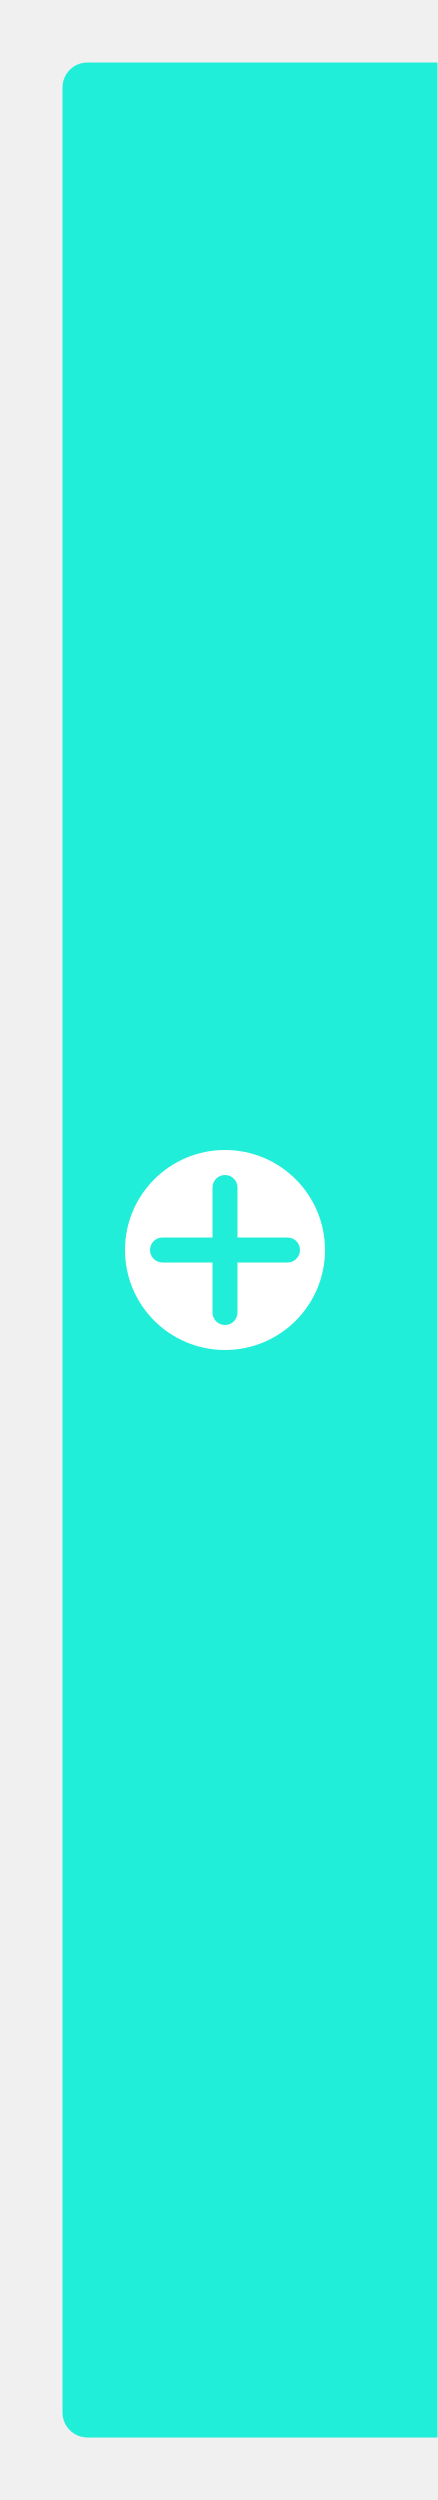
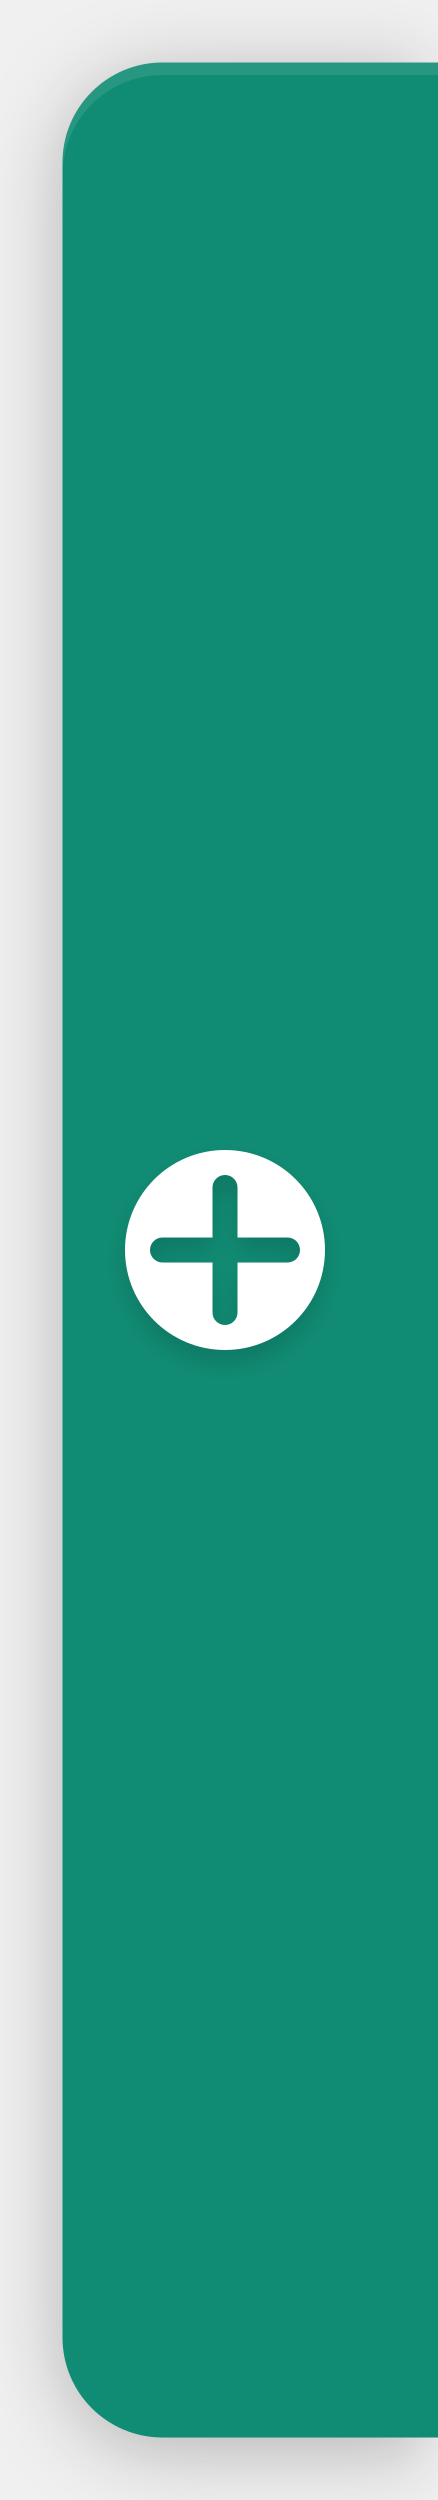
- <svg xmlns="http://www.w3.org/2000/svg" width="35" height="200" version="1.1">
-   <g transform="translate(0 -852.36)" shape-rendering="auto">
-     <path d="m7 857.36h28v190h-28c-1.108 0-2-0.892-2-2v-186c0-1.108 0.892-2 2-2z" color="#000000" color-rendering="auto" fill="#20eed9" image-rendering="auto" solid-color="#000000" style="isolation:auto;mix-blend-mode:normal" />
-     <path transform="translate(0 852.36)" d="m18 94c-0.554 0-1 0.446-1 1v4h-4c-0.554 0-1 0.446-1 1s0.446 1 1 1h4v4c0 0.554 0.446 1 1 1s1-0.446 1-1v-4h4c0.554 0 1-0.446 1-1s-0.446-1-1-1h-4v-4c0-0.554-0.446-1-1-1zm8 6a8 8 0 0 1-8 8 8 8 0 0 1-8-8 8 8 0 0 1 8-8 8 8 0 0 1 8 8z" color="#000000" color-rendering="auto" fill="#ffffff" image-rendering="auto" solid-color="#000000" style="isolation:auto;mix-blend-mode:normal" />
-   </g>
+ <svg xmlns="http://www.w3.org/2000/svg" width="35" height="200" version="1.1" id="svg8">
+   <defs id="defs12">
+     <filter style="color-interpolation-filters:sRGB" id="filter1168" x="-0.103" y="-0.041" width="1.205" height="1.081">
+       <feGaussianBlur stdDeviation="3.207" id="feGaussianBlur1170" />
+     </filter>
+     <filter style="color-interpolation-filters:sRGB" id="filter1174" x="-0.147" y="-0.147" width="1.294" height="1.294">
+       <feGaussianBlur stdDeviation="0.98" id="feGaussianBlur1176" />
+     </filter>
+   </defs>
+   <rect id="rect612" width="75" height="190" x="5" y="6" rx="8" ry="8" style="fill:#000000;fill-opacity:1;filter:url(#filter1168);opacity:0.25" />
+   <rect id="rect342" width="75" height="190" x="5" y="5" rx="8" ry="8" style="fill:#118c74;fill-opacity:1" />
+   <path d="m 18,95 c -0.554,0 -1,0.446 -1,1 v 4 h -4 c -0.554,0 -1,0.446 -1,1 0,0.554 0.446,1 1,1 h 4 v 4 c 0,0.554 0.446,1 1,1 0.554,0 1,-0.446 1,-1 v -4 h 4 c 0.554,0 1,-0.446 1,-1 0,-0.554 -0.446,-1 -1,-1 h -4 v -4 c 0,-0.554 -0.446,-1 -1,-1 z m 8,6 a 8,8 0 0 1 -8,8 8,8 0 0 1 -8,-8 8,8 0 0 1 8,-8 8,8 0 0 1 8,8 z" color="#000000" color-rendering="auto" fill="#ffffff" image-rendering="auto" solid-color="#000000" style="isolation:auto;mix-blend-mode:normal;shape-rendering:auto;fill:#000000;filter:url(#filter1174);opacity:0.15" id="path1172" />
+   <path d="m 18,94 c -0.554,0 -1,0.446 -1,1 v 4 h -4 c -0.554,0 -1,0.446 -1,1 0,0.554 0.446,1 1,1 h 4 v 4 c 0,0.554 0.446,1 1,1 0.554,0 1,-0.446 1,-1 v -4 h 4 c 0.554,0 1,-0.446 1,-1 0,-0.554 -0.446,-1 -1,-1 h -4 v -4 c 0,-0.554 -0.446,-1 -1,-1 z m 8,6 a 8,8 0 0 1 -8,8 8,8 0 0 1 -8,-8 8,8 0 0 1 8,-8 8,8 0 0 1 8,8 z" color="#000000" color-rendering="auto" fill="#ffffff" image-rendering="auto" solid-color="#000000" style="isolation:auto;mix-blend-mode:normal;shape-rendering:auto" id="path4" />
+   <path id="rect607" style="fill:#ffffff;fill-opacity:1;opacity:0.1" d="M 13 5 C 8.568 5 5 8.568 5 13 L 5 14 C 5 9.568 8.568 6 13 6 L 72 6 C 76.432 6 80 9.568 80 14 L 80 13 C 80 8.568 76.432 5 72 5 L 13 5 z " />
</svg>
